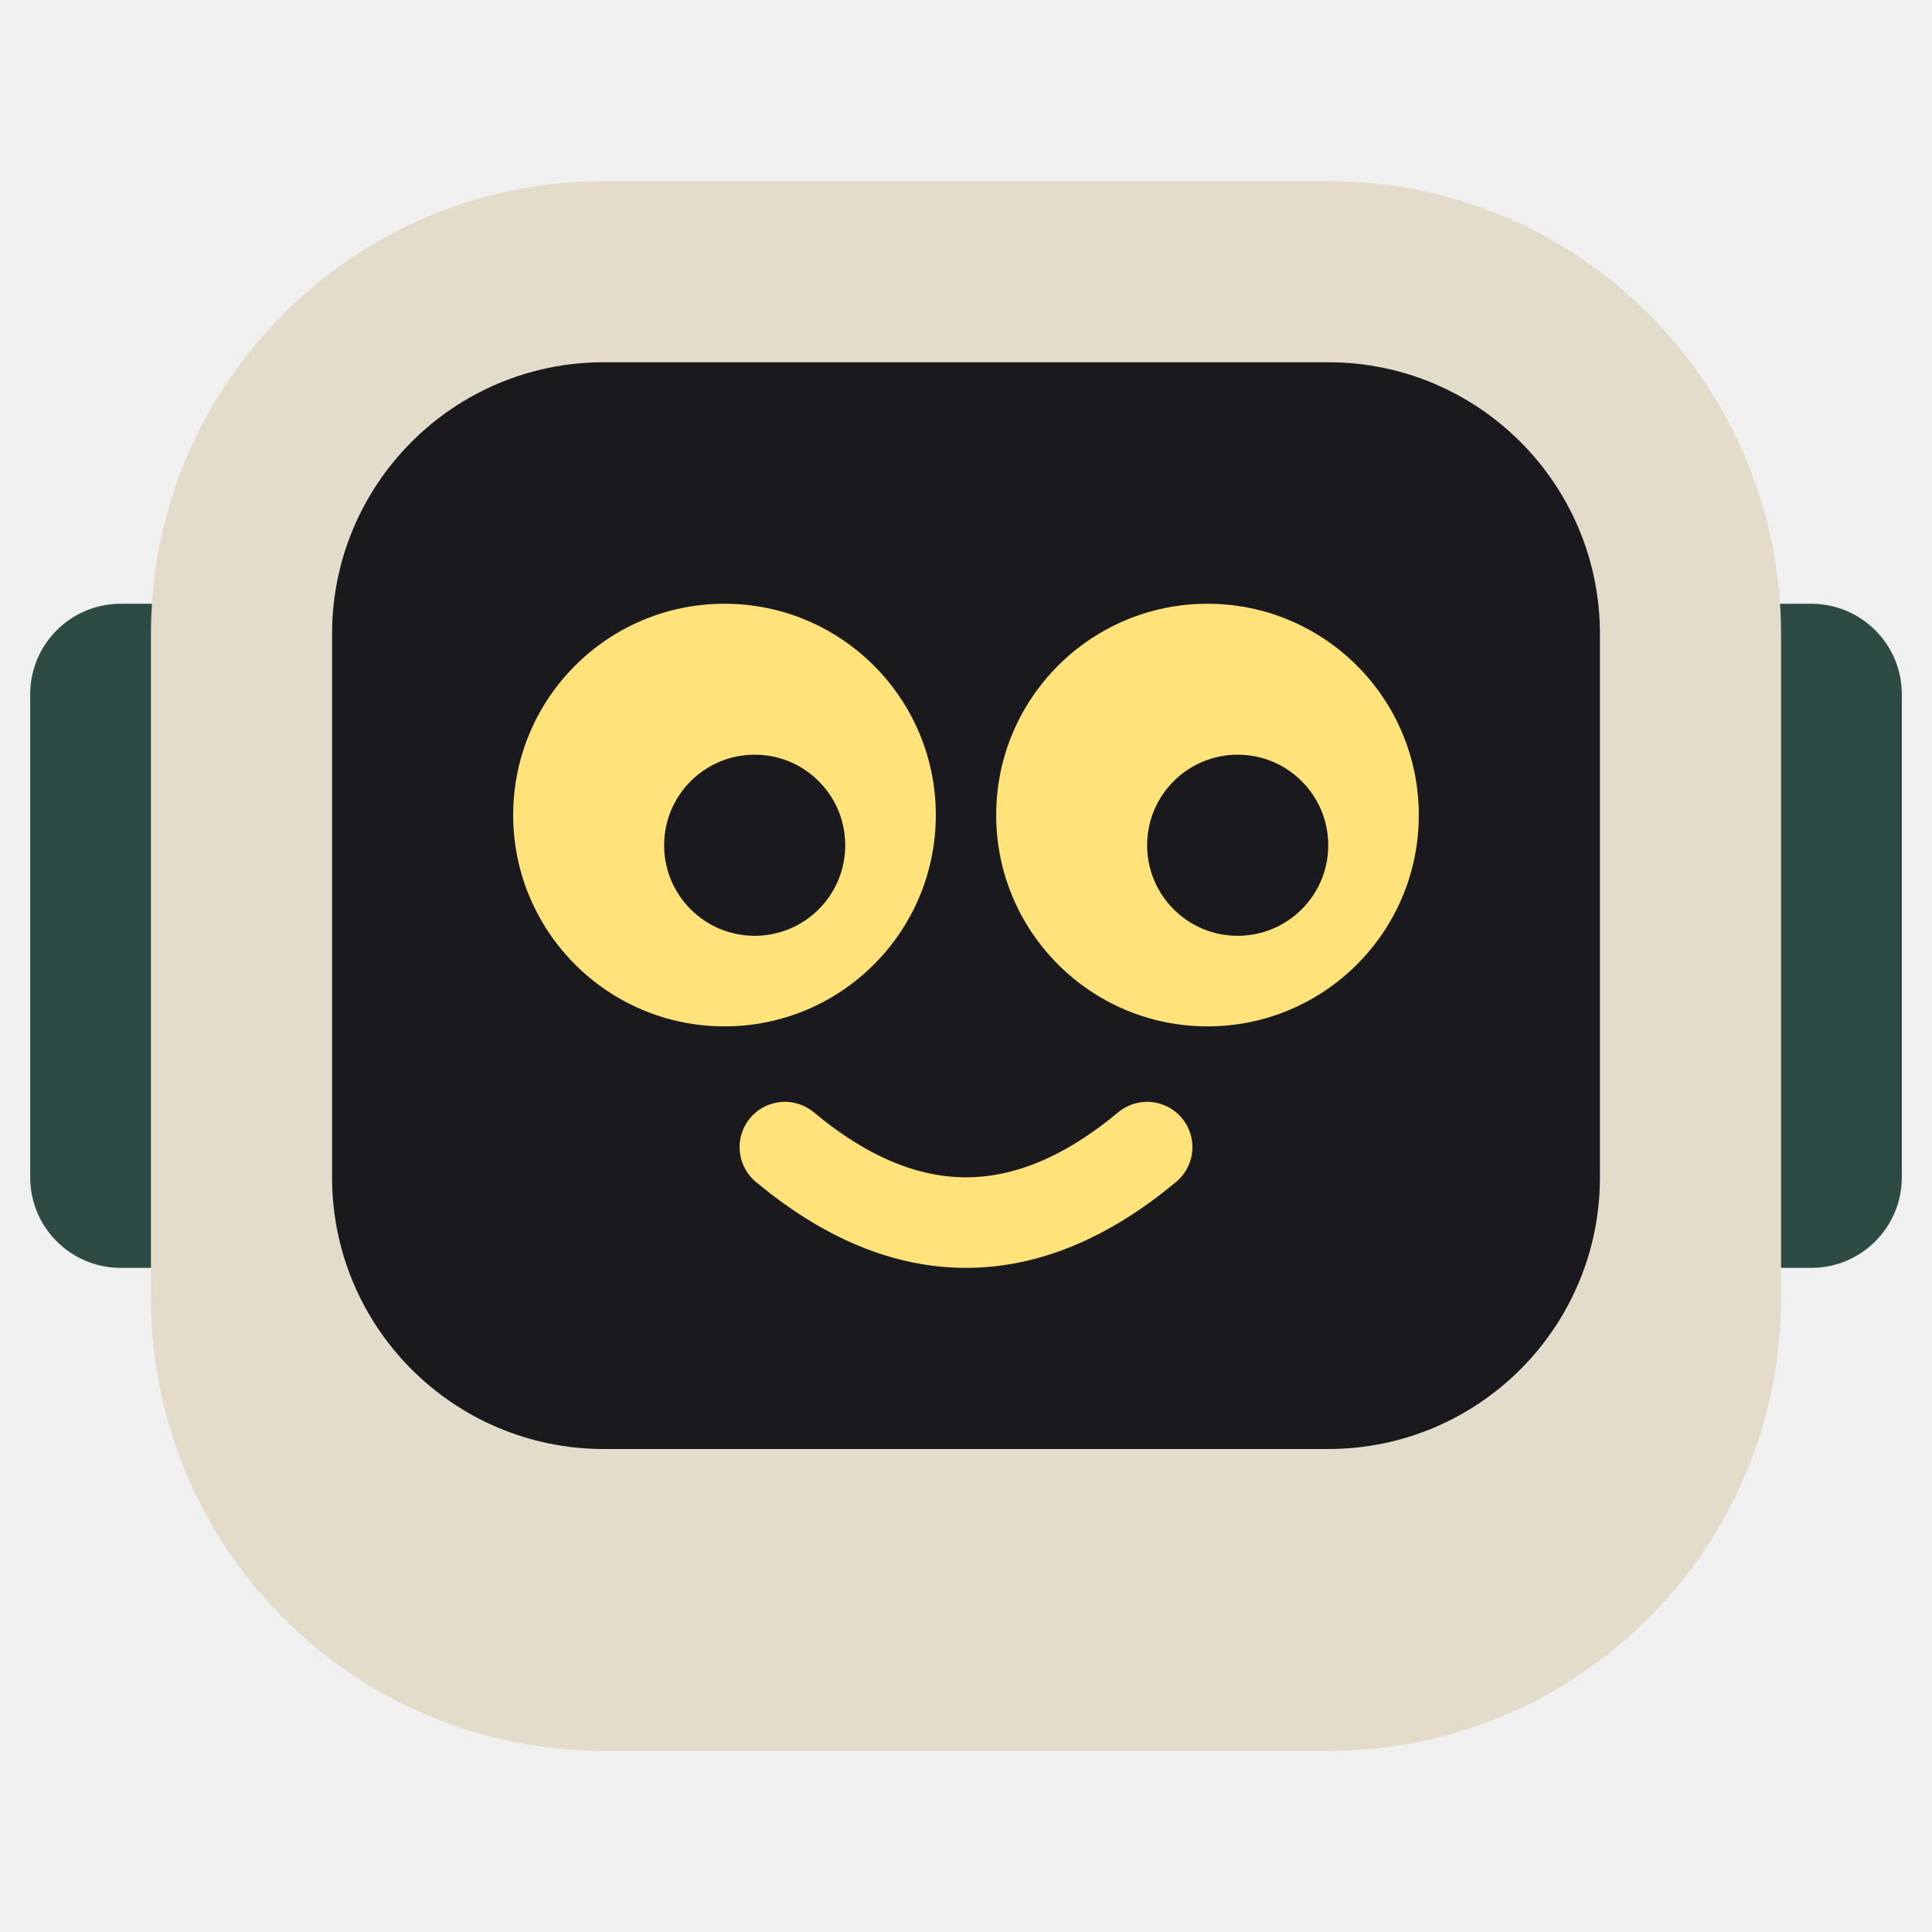
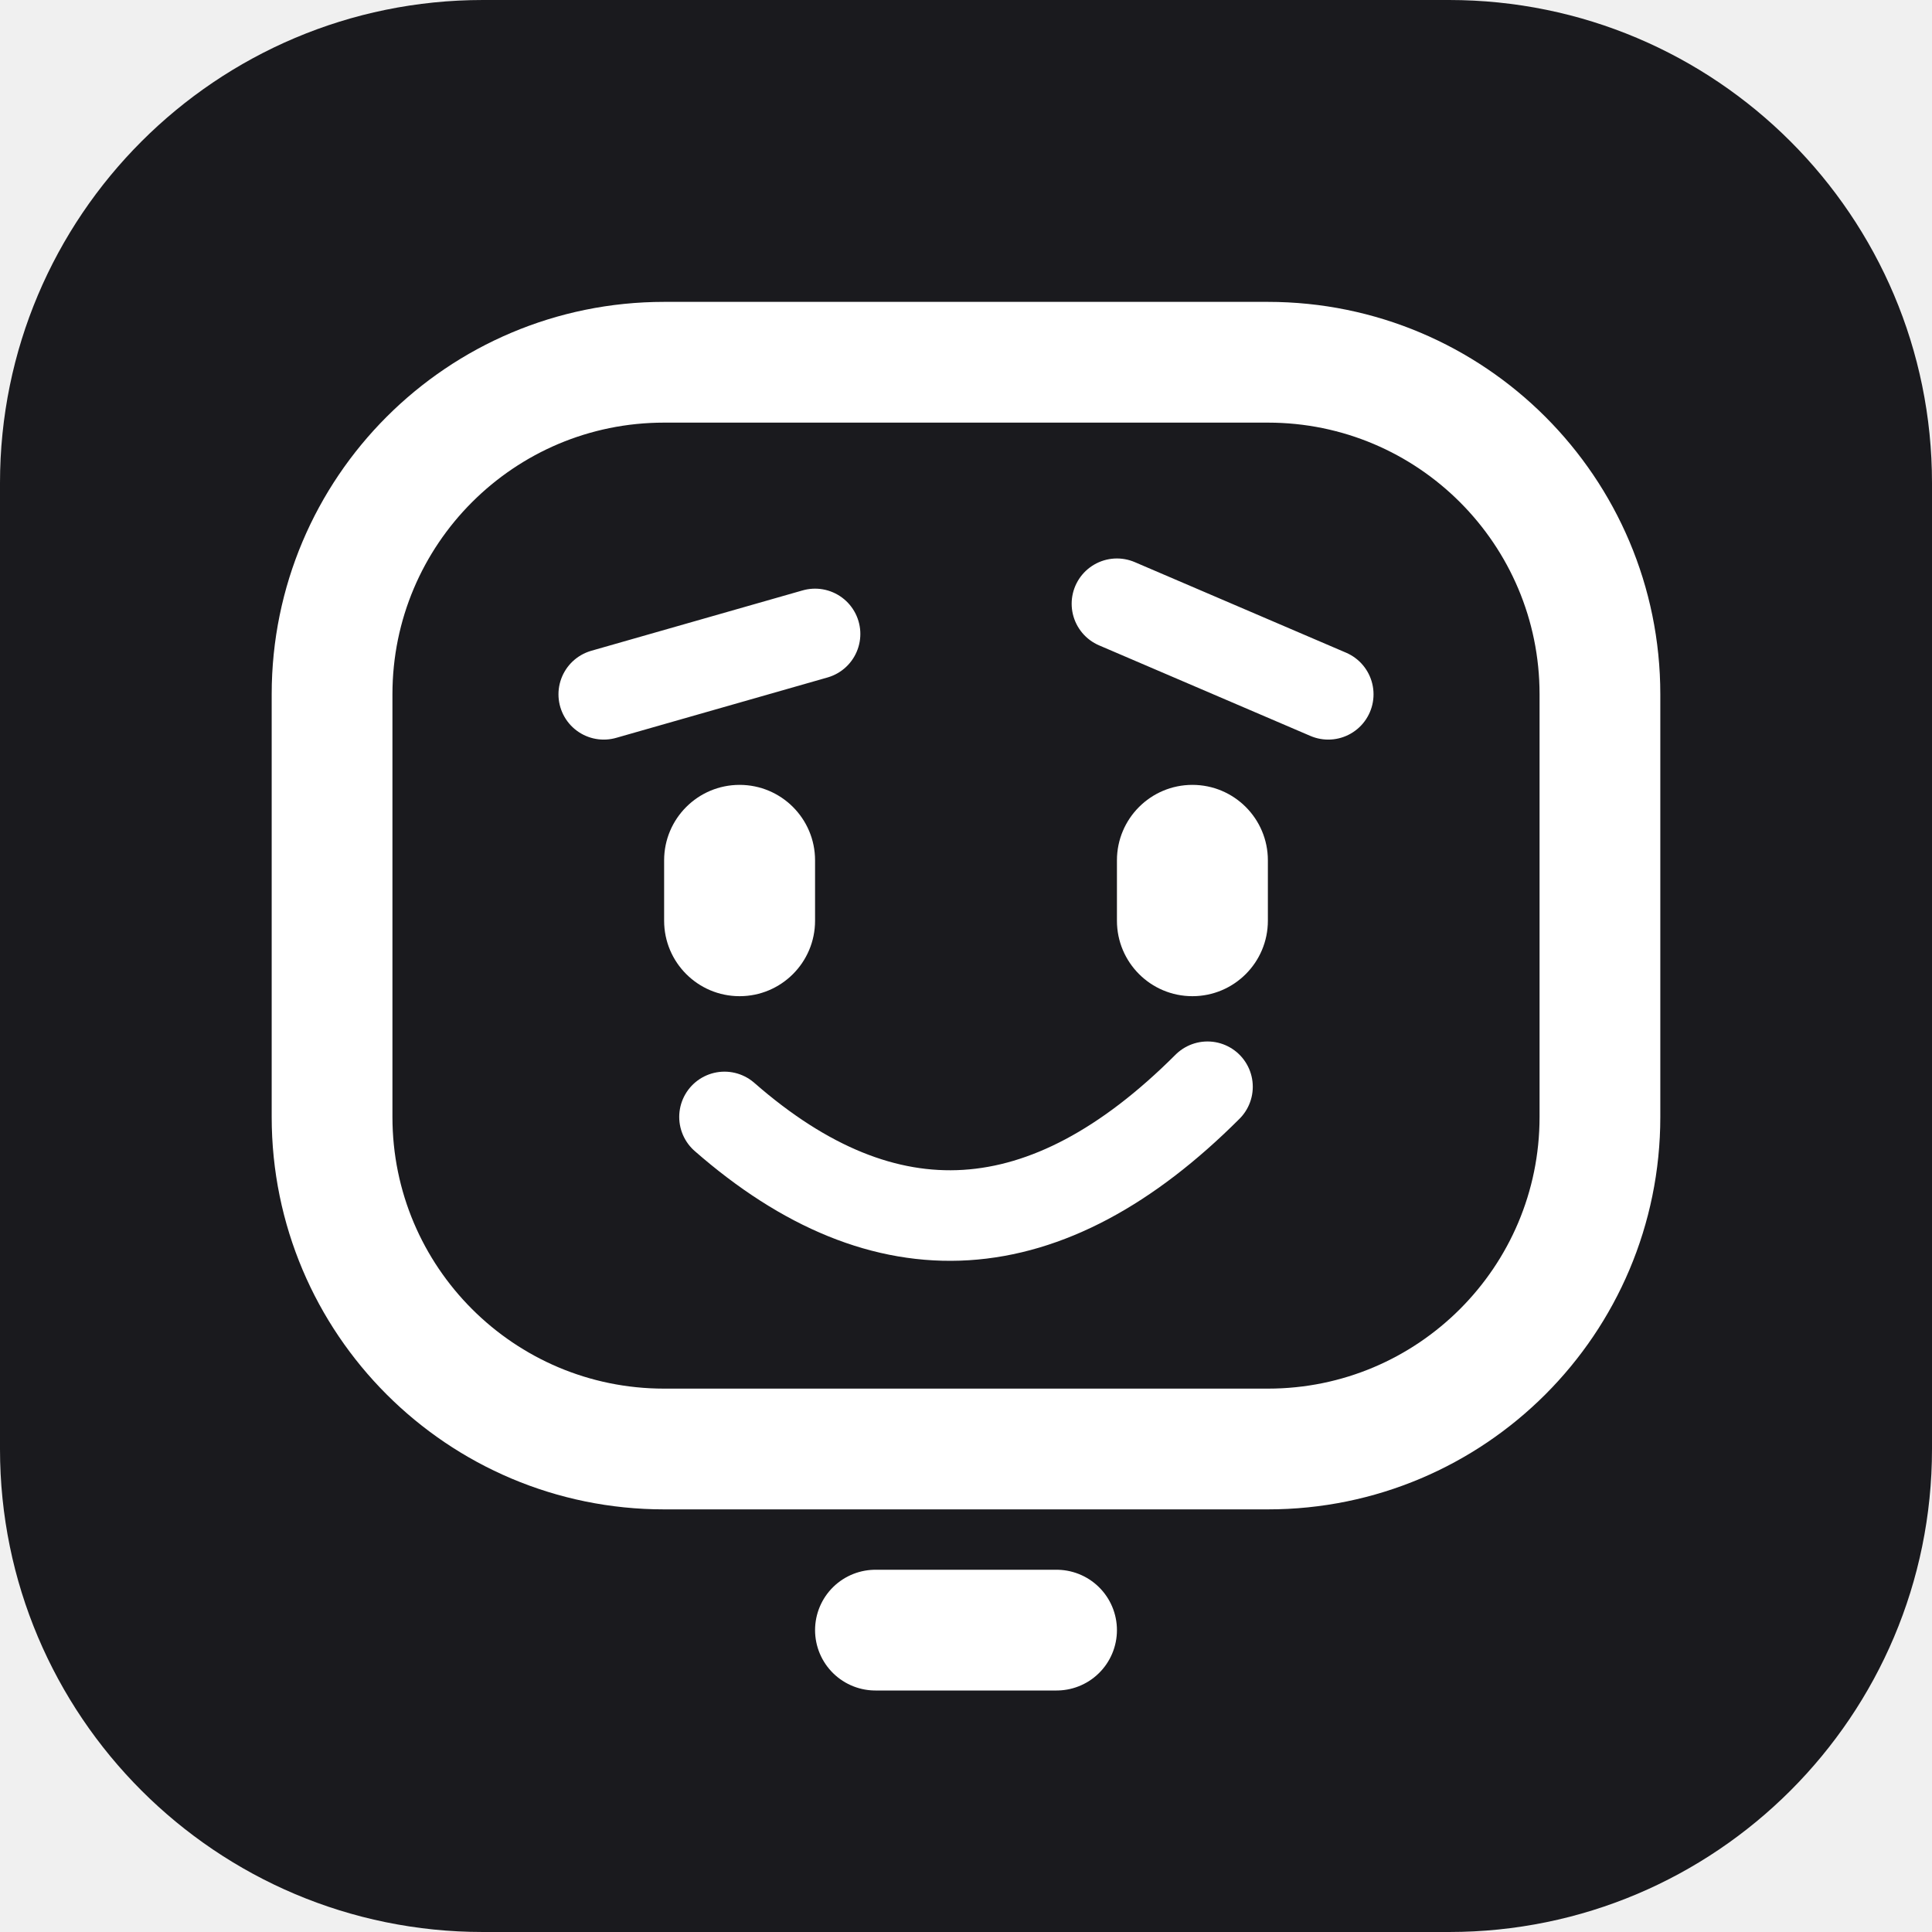
- <svg xmlns="http://www.w3.org/2000/svg" viewBox="0 0 64 64">
-   <rect x="1" y="20" width="8" height="22" rx="3" fill="#2E4A45" />
-   <rect x="55" y="20" width="8" height="22" rx="3" fill="#2E4A45" />
-   <rect x="5" y="6" width="54" height="52" rx="15" fill="#E4DCCB" />
-   <rect x="11" y="12" width="42" height="36" rx="9" fill="#1A1A1E" />
-   <circle cx="24" cy="27" r="7" fill="#FFE27A" />
-   <circle cx="40" cy="27" r="7" fill="#FFE27A" />
-   <circle cx="25" cy="28" r="3" fill="#1A1A1E" />
-   <circle cx="41" cy="28" r="3" fill="#1A1A1E" />
-   <path d="M26 38 Q32 43 38 38" fill="none" stroke="#FFE27A" stroke-width="3" stroke-linecap="round" />
+ <svg xmlns="http://www.w3.org/2000/svg" viewBox="0 0 64 64" fill="none">
+   <rect width="64" height="64" rx="16" fill="#1A1A1E" />
+   <rect x="11" y="12" width="42" height="36" rx="11" stroke="#FFFFFF" stroke-width="4" />
+   <path d="m20 23 7-2m10-1 7 3" stroke="#FFFFFF" stroke-width="3" stroke-linecap="round" />
+   <rect x="22" y="26" width="5" height="7" rx="2.5" fill="#FFFFFF" />
+   <rect x="37" y="26" width="5" height="7" rx="2.5" fill="#FFFFFF" />
+   <path d="M24 37q8 7 16-1" stroke="#FFFFFF" stroke-width="3" stroke-linecap="round" />
+   <path d="M29 54h6" stroke="#FFFFFF" stroke-width="4" stroke-linecap="round" />
</svg>
